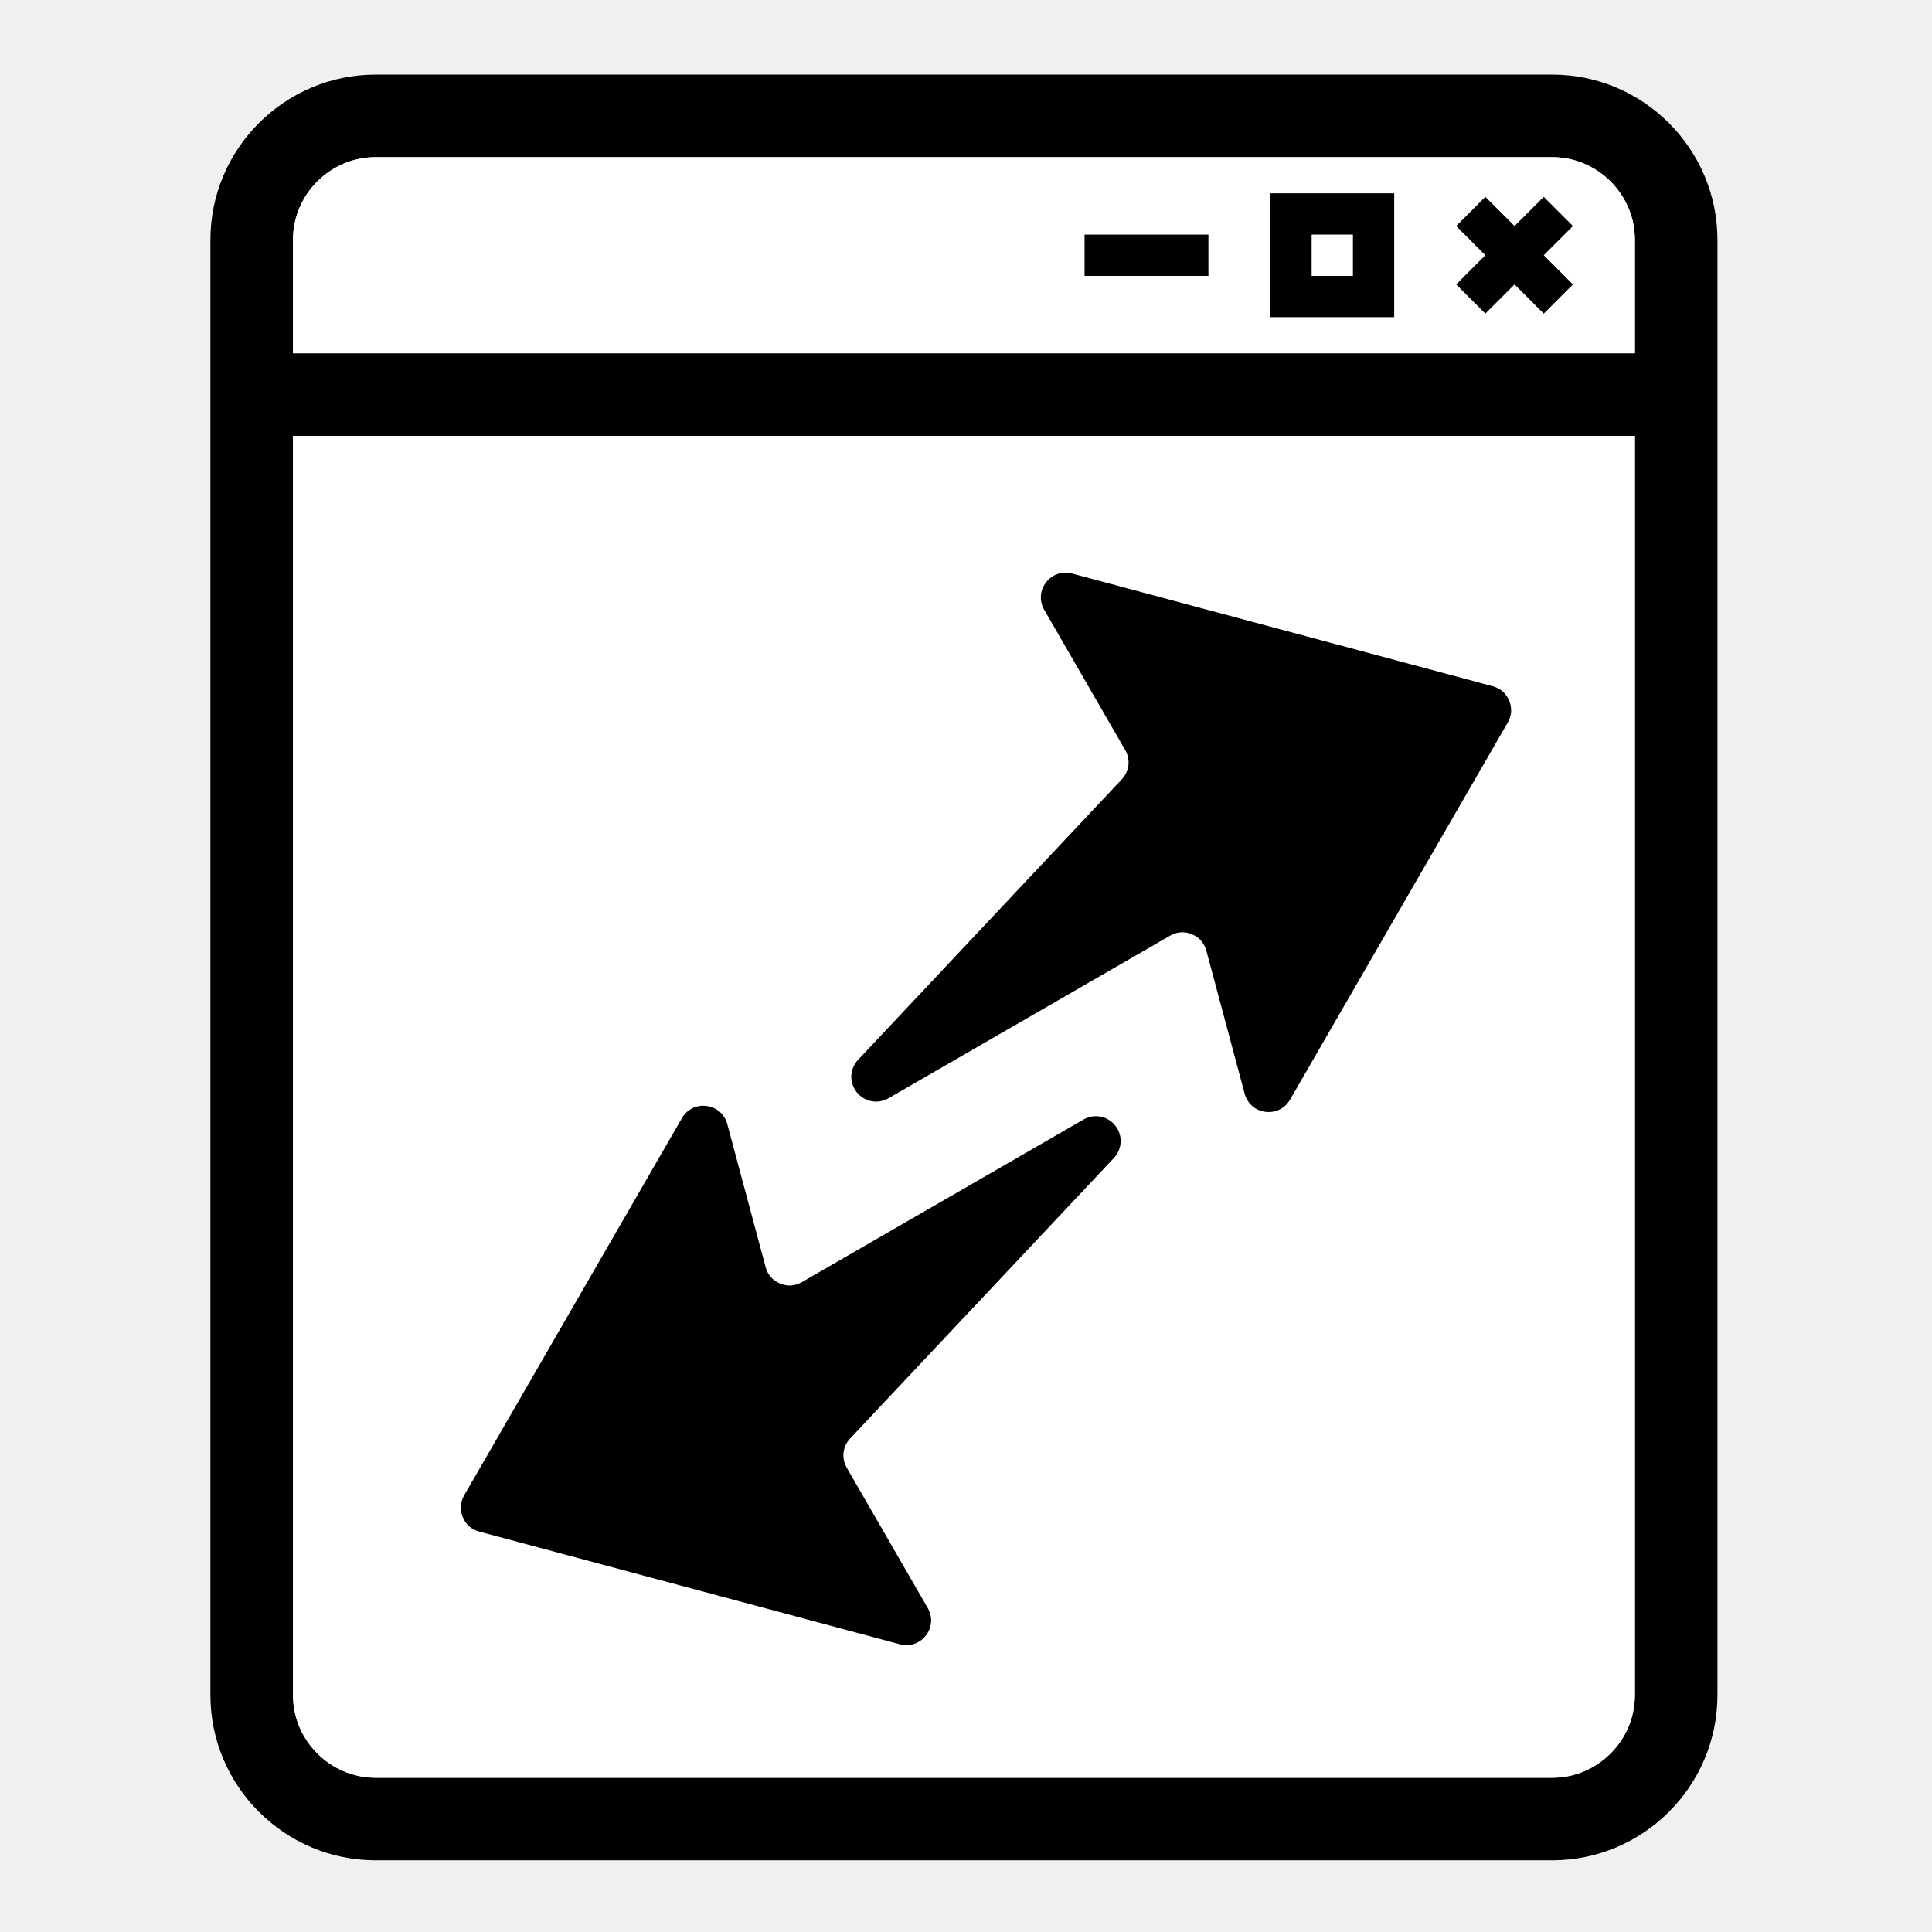
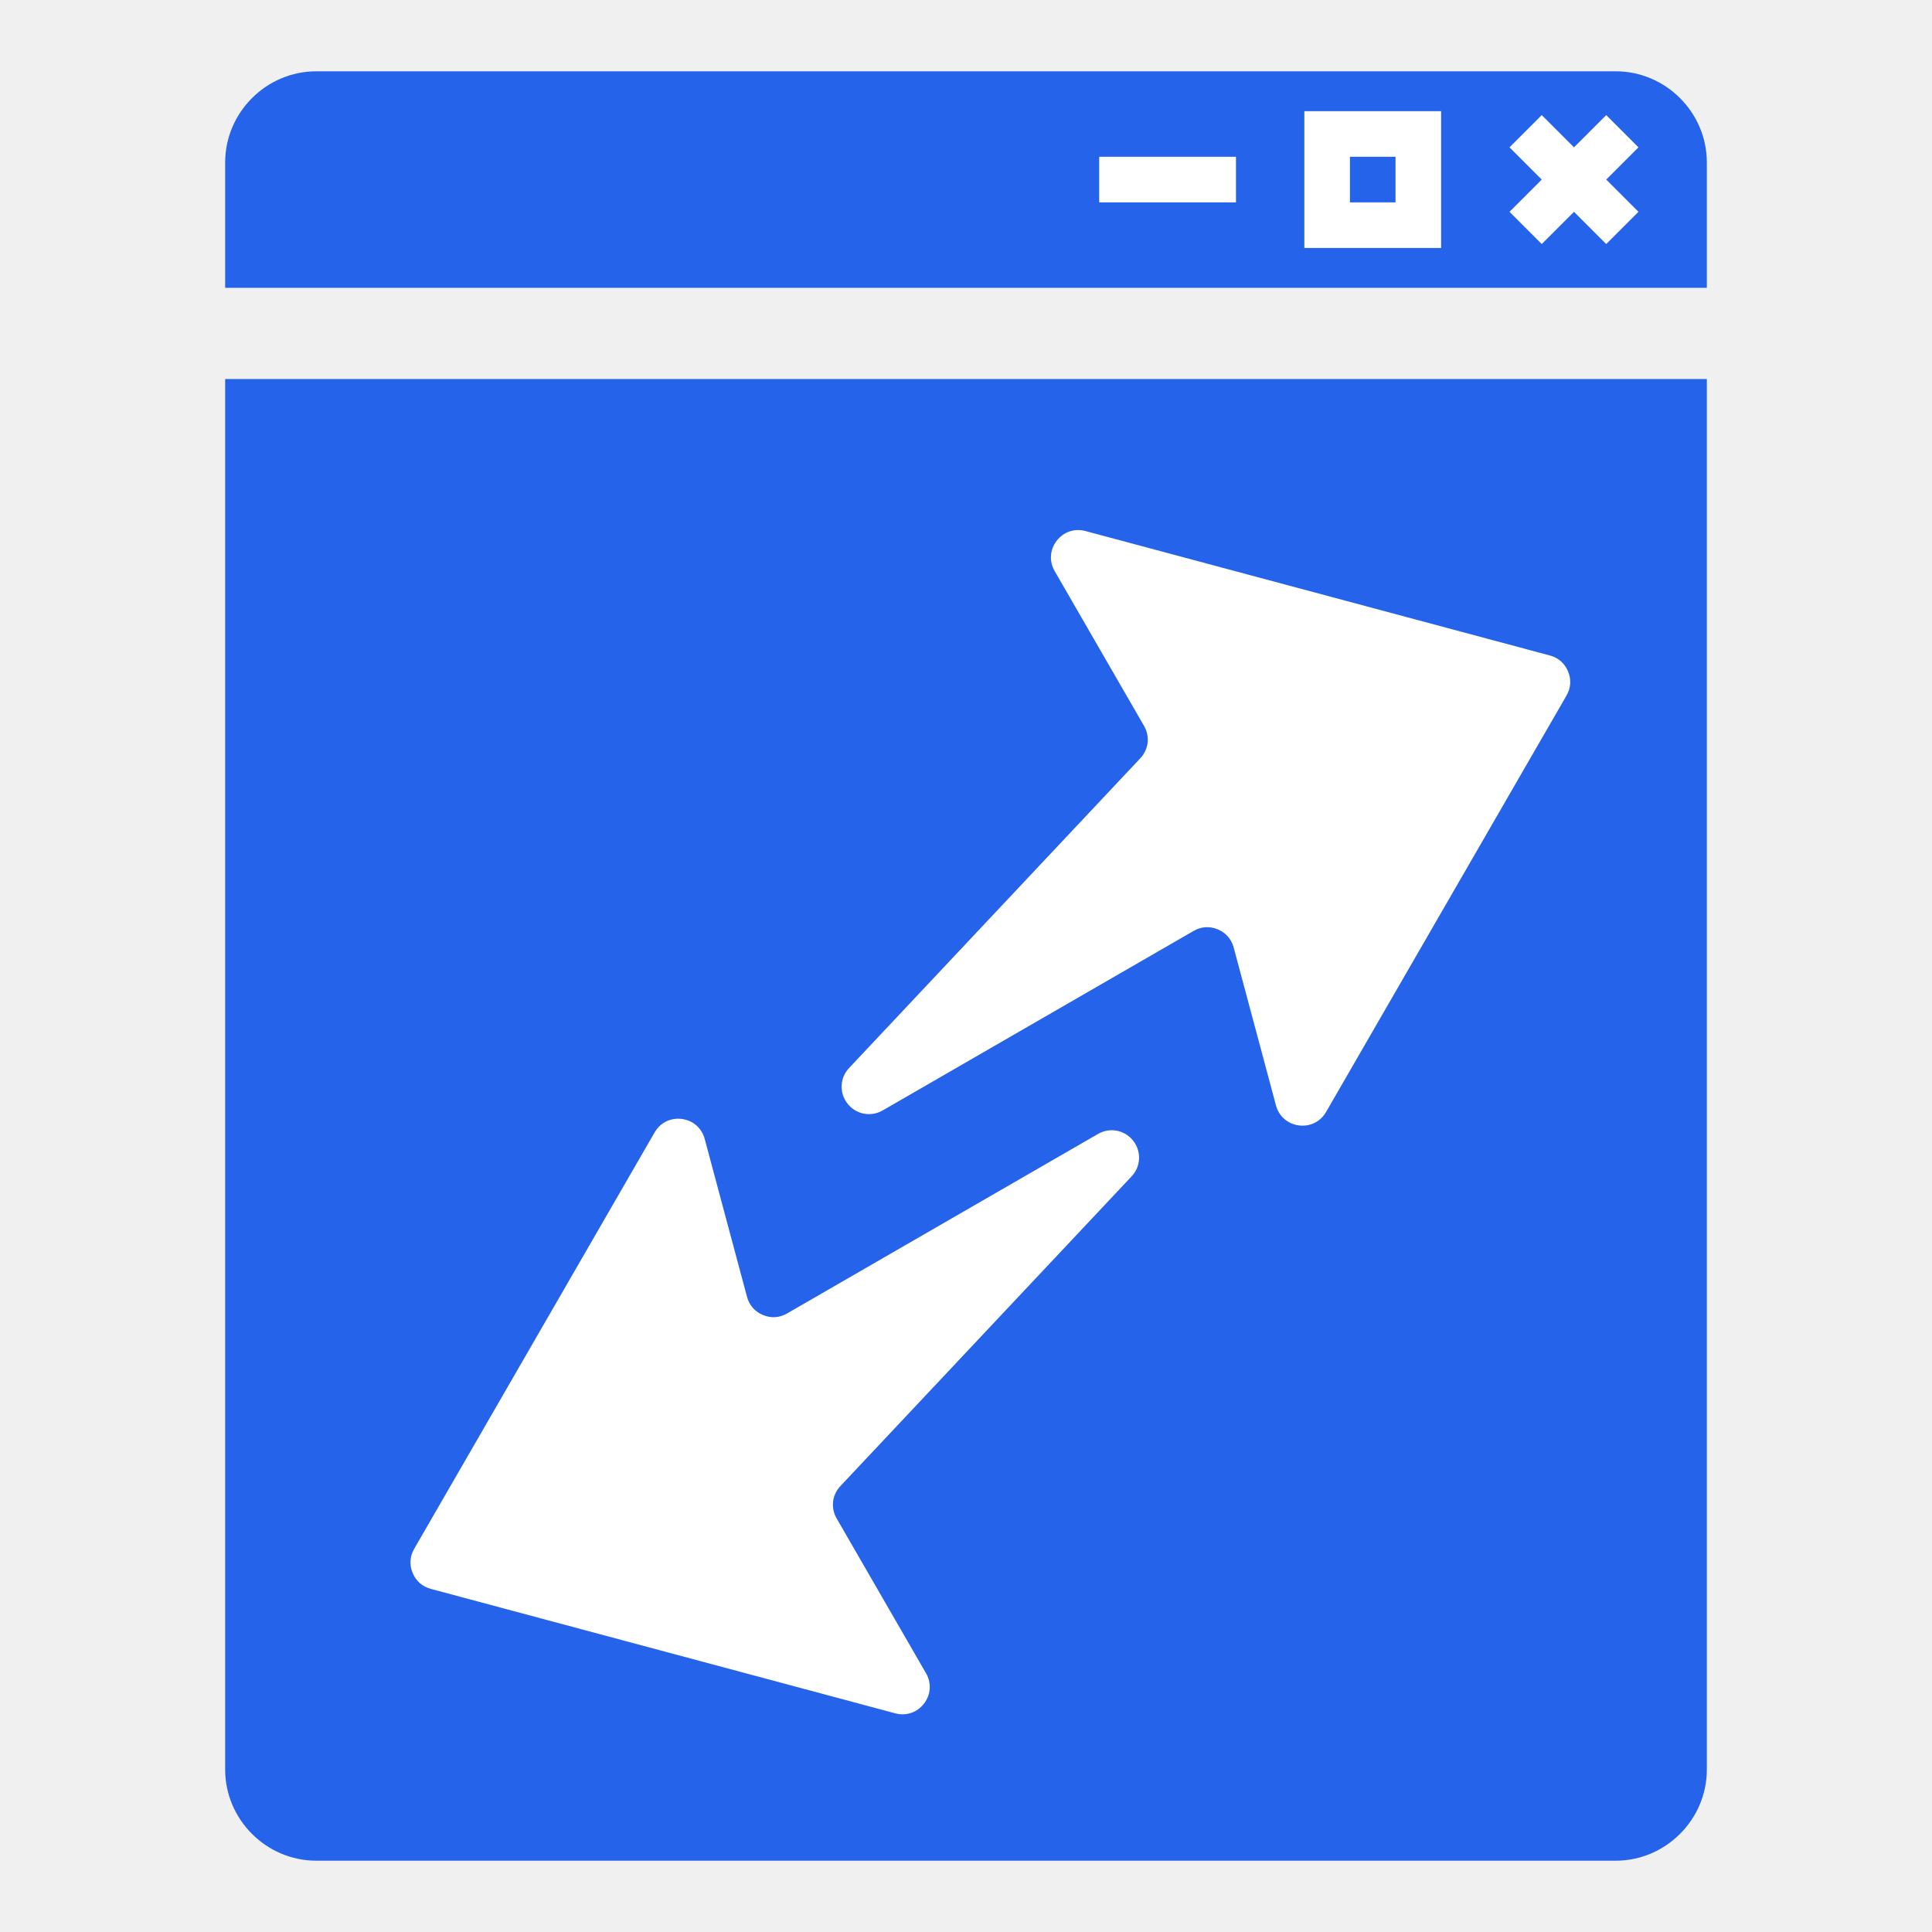
- <svg xmlns="http://www.w3.org/2000/svg" viewBox="-726.25 -250.00 6603.02 6603.02" style="fill-rule:evenodd;clip-rule:evenodd">
+ <svg xmlns="http://www.w3.org/2000/svg" viewBox="-694.78 -220.00 5961.59 5961.59" style="fill-rule:evenodd;clip-rule:evenodd">
  <style>
-     .fil0 {fill:black}
-     .fil1 {fill:white}
-     .fil2 {fill:black;fill-rule:nonzero}
+     .fil0 {fill:#2563EB}
+     .fil2 {fill:white}
+     .fil1 {fill:white;fill-rule:nonzero}
  </style>
  <g>
-     <path class="fil0" d="M275.13 957.45l4586.12 0 0 -388.07c0,-154.94 -127.28,-282.22 -282.22,-282.22l-4021.68 0c-154.94,0 -282.22,127.28 -282.22,282.22l0 388.07zm0 4586.1l0 -4303.88 4586.12 0 0 4303.88c0,154.94 -127.28,282.22 -282.22,282.22l-4021.68 0c-154.94,0 -282.22,-127.28 -282.22,-282.22zm-282.22 -3710.78l0 3710.78c0,310.74 253.7,564.44 564.44,564.44l4021.68 0c310.74,0 564.44,-253.7 564.44,-564.44l0 -4974.17c0,-310.74 -253.7,-564.44 -564.44,-564.44l-4021.68 0c-310.74,0 -564.44,253.7 -564.44,564.44l0 1263.39z" />
-     <path class="fil1" d="M4861.25 1239.67l-4586.12 0 0 4303.88c0,154.94 127.28,282.22 282.22,282.22l4021.68 0c154.94,0 282.22,-127.28 282.22,-282.22l0 -4303.88z" />
-     <path class="fil1" d="M275.13 957.45l4586.12 0 0 -388.07c0,-154.94 -127.28,-282.22 -282.22,-282.22l-4021.68 0c-154.94,0 -282.22,127.28 -282.22,282.22l0 388.07z" />
+     <path class="fil0" d="M4572.02 949.58l-4572.02 0 0 4290.65c0,154.46 126.89,281.35 281.35,281.35l4009.32 0c154.46,0 281.35,-126.89 281.35,-281.35l0 -4290.65z" />
+     <path class="fil0" d="M-0 668.23l4572.02 0 0 -386.88c0,-154.46 -126.89,-281.35 -281.35,-281.35l-4009.32 0c-154.46,0 -281.35,126.89 -281.35,281.35l0 386.88z" />
    <g>
-       <polygon class="fil2" points="2980.45,551.75 3403.79,551.75 3403.79,692.87 2980.45,692.87 " />
-       <path class="fil2" d="M3756.57 692.86l141.1 0 0 -141.1 -141.1 0 0 141.1zm282.22 0l0 141.12c-141.11,0 -282.23,0 -423.34,0l0 -423.34 423.34 0 0 282.22z" />
-       <polygon class="fil2" points="4250.45,722.09 4350.23,622.31 4250.45,522.53 4350.24,422.74 4450.02,522.52 4549.8,422.74 4649.59,522.53 4549.81,622.31 4649.59,722.09 4549.8,821.88 4450.02,722.1 4350.24,821.88 " />
+       <polygon class="fil1" points="2697,263.78 3119.04,263.78 3119.04,404.46 2697,404.46 " />
+       <path class="fil1" d="M3470.74 404.45l140.67 0 0 -140.67 -140.67 0 0 140.67zm281.35 0l0 140.69c-140.68,0 -281.36,0 -422.04,0l0 -422.04 422.04 0 0 281.35z" />
+       <polygon class="fil1" points="3963.1,433.59 4062.57,334.12 3963.1,234.65 4062.58,135.16 4162.06,234.64 4261.53,135.16 4361.01,234.65 4261.54,334.12 4361.01,433.59 4261.53,533.08 4162.06,433.6 4062.58,533.08 " />
    </g>
    <g>
-       <path class="fil0" d="M2976.77 3576.29l-962.29 555.57c-23.55,13.61 -49.6,15.32 -74.73,4.91 -25.13,-10.41 -42.34,-30.03 -49.38,-56.31l-130.9 -488.5c-9.05,-33.79 -36.05,-57.47 -70.72,-62.03 -34.67,-4.56 -66.88,11.31 -84.37,41.6l-744.09 1288.83c-13.6,23.55 -15.31,49.6 -4.9,74.73 10.41,25.13 30.02,42.33 56.3,49.37l1437.49 385.18c33.78,9.05 67.78,-2.5 89.08,-30.24 21.29,-27.75 23.64,-63.58 6.15,-93.86l-276.57 -479.05c-18.98,-32.86 -14.35,-72.68 11.64,-100.33l901.28 -958.56c28.97,-30.81 30.95,-77.42 4.69,-110.56 -26.26,-33.14 -72.07,-41.88 -108.68,-20.75z" />
-       <path class="fil0" d="M3396.74 2999.33l130.9 488.5c9.05,33.79 36.05,57.47 70.73,62.03 34.67,4.56 66.87,-11.31 84.36,-41.6l744.1 -1288.83c13.6,-23.55 15.3,-49.6 4.89,-74.73 -10.41,-25.13 -30.02,-42.33 -56.3,-49.37l-1437.49 -385.18c-33.77,-9.05 -67.78,2.49 -89.08,30.24 -21.28,27.74 -23.64,63.57 -6.15,93.86l276.58 479.05c18.97,32.86 14.35,72.68 -11.65,100.32l-901.28 958.57c-28.97,30.81 -30.94,77.42 -4.68,110.56 26.26,33.14 72.07,41.88 108.69,20.74l962.27 -555.57c23.55,-13.6 49.6,-15.31 74.74,-4.9 25.13,10.41 42.34,30.03 49.37,56.31z" />
+       <path class="fil2" d="M2693.34 3279.02l-959.33 553.86c-23.48,13.57 -49.45,15.27 -74.5,4.89 -25.05,-10.38 -42.21,-29.94 -49.23,-56.14l-130.5 -487c-9.02,-33.69 -35.94,-57.29 -70.5,-61.84 -34.56,-4.55 -66.67,11.28 -84.11,41.47l-741.8 1284.87c-13.56,23.48 -15.26,49.45 -4.88,74.5 10.38,25.05 29.93,42.2 56.13,49.22l1433.07 384c33.68,9.02 67.57,-2.49 88.81,-30.15 21.22,-27.66 23.57,-63.38 6.13,-93.57l-275.72 -477.58c-18.92,-32.76 -14.31,-72.46 11.6,-100.02l898.51 -955.61c28.88,-30.72 30.85,-77.18 4.68,-110.22 -26.18,-33.04 -71.85,-41.75 -108.35,-20.69z" />
+       <path class="fil2" d="M3112.01 2703.83l130.5 487c9.02,33.69 35.94,57.29 70.51,61.84 34.56,4.55 66.66,-11.28 84.1,-41.47l741.81 -1284.87c13.56,-23.48 15.25,-49.45 4.87,-74.5 -10.38,-25.05 -29.93,-42.2 -56.13,-49.22l-1433.07 -384c-33.67,-9.02 -67.57,2.48 -88.81,30.15 -21.21,27.65 -23.57,63.37 -6.13,93.57l275.73 477.58c18.91,32.76 14.31,72.46 -11.61,100.01l-898.51 955.62c-28.88,30.72 -30.84,77.18 -4.67,110.22 26.18,33.04 71.85,41.75 108.36,20.68l959.31 -553.86c23.48,-13.56 49.45,-15.26 74.51,-4.88 25.05,10.38 42.21,29.94 49.22,56.14z" />
    </g>
  </g>
</svg>
